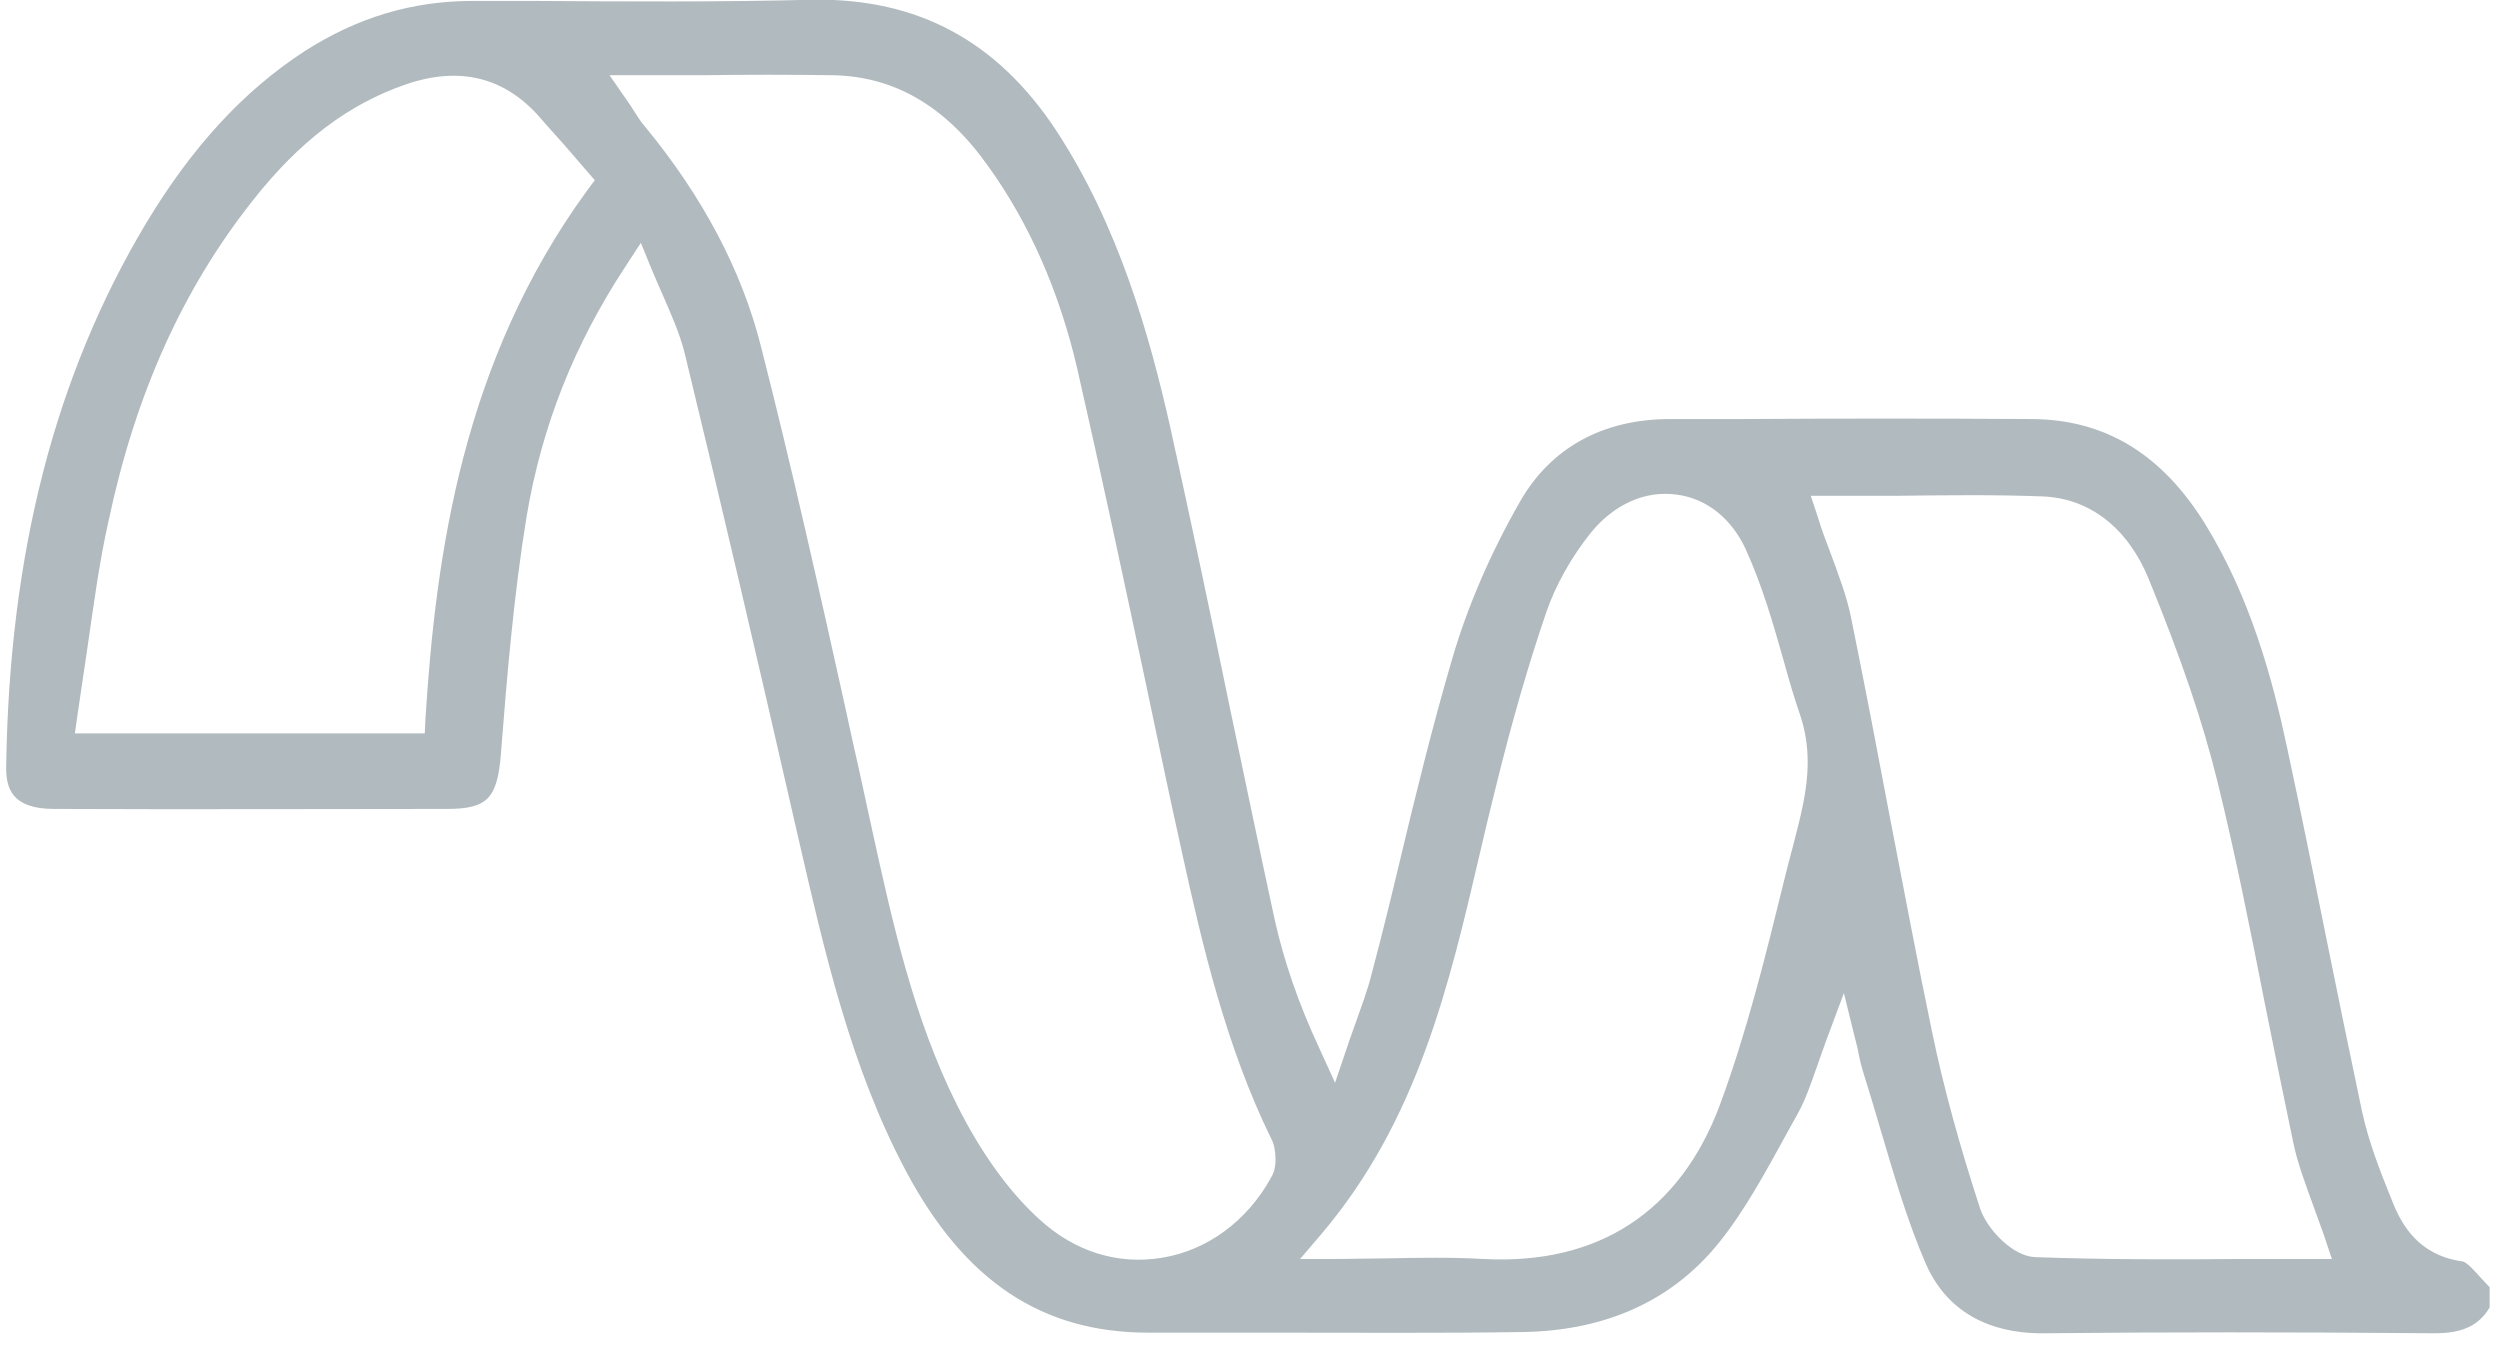
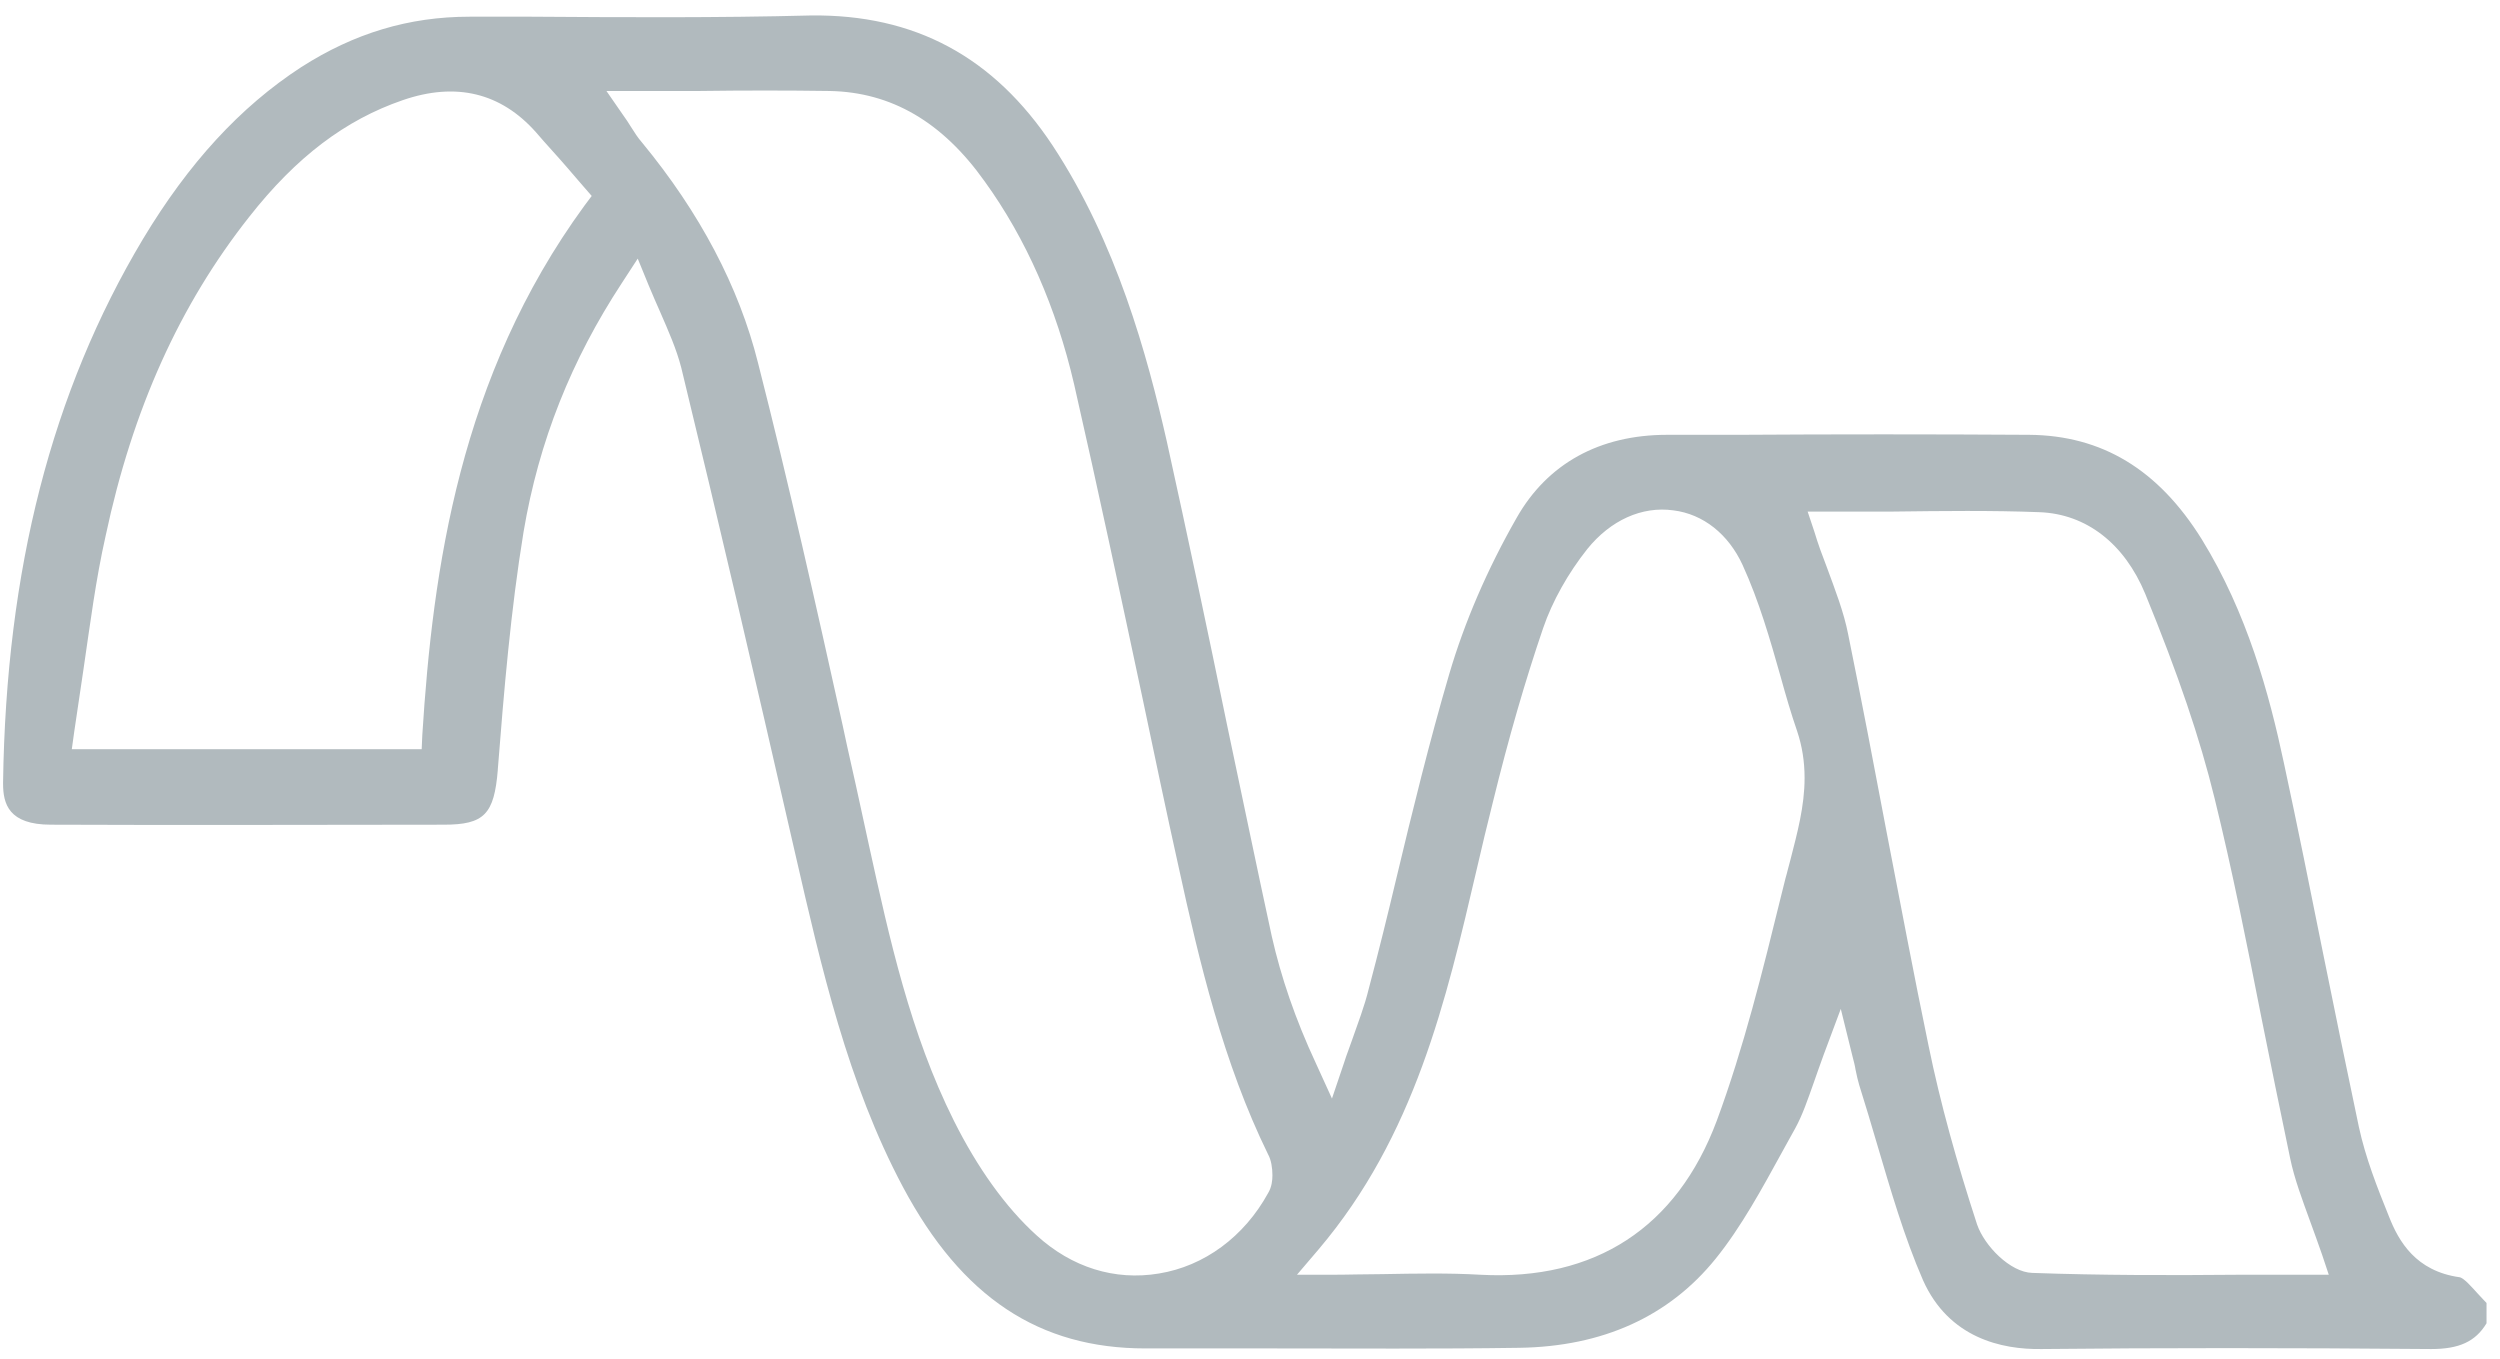
<svg xmlns="http://www.w3.org/2000/svg" width="81" height="44" viewBox="0 0 81 44" version="1.1">
-   <g id="Canvas" transform="translate(14056 21777)">
-     <g id="Group">
-       <g id="Group">
-         <g id="Vector">
-           <path d="M 43.169 17.123L 43.169 15.114C 43.169 13.145 42.632 11.376 41.538 9.665C 40.245 7.676 38.415 6.006 35.968 4.534C 31.015 1.571 25.245 0.099 18.362 0L 18.323 0C 17.666 0 16.99 0.179 16.99 1.551C 16.97 5.986 16.99 10.48 16.99 14.279C 16.99 15.592 17.328 15.91 18.76 16.029L 18.78 16.029C 21.306 16.228 23.933 16.447 26.479 16.864C 29.423 17.361 32.049 18.416 34.536 20.046L 35.331 20.563L 34.456 20.921C 34.158 21.041 33.859 21.18 33.581 21.299C 32.984 21.558 32.407 21.816 31.79 21.975C 26.797 23.189 21.665 24.382 16.532 25.555L 16.015 25.674C 12.374 26.51 8.615 27.365 5.253 29.155C 1.672 31.064 0.021 33.57 0.021 37.01C 0.021 38.362 0.021 39.735 0.021 41.087C 0.021 43.732 0.001 46.456 0.041 49.121C 0.08 51.826 1.055 53.974 2.925 55.485C 3.96 56.321 5.213 56.997 6.406 57.653C 6.665 57.792 6.904 57.931 7.162 58.071C 7.6 58.309 8.077 58.468 8.634 58.667C 8.913 58.767 9.211 58.866 9.53 58.985L 11.022 59.542L 9.49 59.92C 9.331 59.96 9.191 60 9.052 60.02C 8.853 60.059 8.694 60.099 8.555 60.139C 7.918 60.338 7.262 60.537 6.645 60.716C 5.173 61.153 3.641 61.591 2.229 62.207C 0.359 63.042 -0.019 64.753 0.001 66.045C 0.041 69.864 0.041 74 0.001 78.674C 0.001 79.569 0.239 80.106 0.836 80.464L 1.493 80.464C 1.592 80.364 1.692 80.285 1.791 80.185C 2.01 79.986 2.308 79.728 2.328 79.588C 2.527 78.177 3.482 77.62 4.298 77.302C 5.233 76.924 6.188 76.546 7.202 76.327C 9.092 75.929 11.022 75.531 12.892 75.154C 14.881 74.756 16.95 74.338 18.979 73.901C 21.227 73.424 23.853 72.708 26.24 71.236C 28.508 69.824 29.602 67.994 29.622 65.648C 29.642 62.525 29.642 59.324 29.622 56.241L 29.622 53.914C 29.622 51.727 28.687 50.036 26.936 49.042C 25.265 48.087 23.555 47.351 21.864 46.854C 19.695 46.218 17.427 45.661 15.259 45.144C 14.085 44.865 12.872 44.567 11.678 44.249C 11.101 44.11 10.544 43.891 10.027 43.712C 9.788 43.633 9.55 43.533 9.291 43.453L 8.117 43.056L 9.251 42.539C 10.703 41.862 12.056 41.405 13.369 41.107C 15.657 40.61 17.984 40.132 20.232 39.655C 23.236 39.038 26.34 38.382 29.403 37.706C 32.208 37.07 35.849 36.075 38.992 34.007C 41.876 32.098 43.249 29.532 43.209 26.172C 43.13 23.149 43.15 20.086 43.169 17.123ZM 19.894 13.583L 19.437 13.563L 19.437 2.227L 20.014 2.307C 20.69 2.406 21.366 2.506 22.023 2.605C 23.515 2.824 24.927 3.003 26.34 3.321C 30.457 4.196 33.839 5.728 36.684 7.975C 38.634 9.506 39.827 11.097 40.464 12.947C 41.061 14.677 40.703 16.128 39.429 17.262C 39.032 17.6 38.654 17.958 38.236 18.316C 38.057 18.475 37.858 18.634 37.659 18.813L 37.361 19.072L 37.042 18.833C 31.512 14.796 25.265 13.921 19.894 13.583ZM 27.115 65.986C 27.056 67.497 26.101 68.73 24.47 69.406C 21.844 70.48 19.795 71.176 17.845 71.653C 15.498 72.23 13.091 72.708 10.763 73.165C 9.271 73.463 7.719 73.781 6.188 74.1C 5.511 74.239 4.835 74.497 4.119 74.756C 3.78 74.875 3.422 75.014 3.064 75.134L 2.408 75.353L 2.408 74.656C 2.408 73.901 2.408 73.165 2.408 72.409C 2.388 70.222 2.388 67.974 2.468 65.747C 2.487 65.031 3.343 64.196 4.039 63.957C 6.048 63.301 7.978 62.764 9.828 62.386C 12.116 61.909 14.463 61.471 16.711 61.034C 18.82 60.636 21.008 60.218 23.157 59.781C 23.873 59.642 24.589 59.363 25.345 59.085C 25.703 58.946 26.081 58.806 26.479 58.687L 27.135 58.468L 27.135 59.164C 27.135 59.86 27.135 60.556 27.135 61.233C 27.155 62.863 27.175 64.415 27.115 65.986ZM 15.557 47.749C 16.254 47.908 16.99 48.087 17.706 48.266C 19.814 48.783 21.665 49.32 23.356 49.897C 24.231 50.195 25.146 50.712 25.922 51.329C 26.857 52.084 27.314 53.099 27.175 54.113C 27.056 55.087 26.399 55.903 25.405 56.36C 24.231 56.897 22.978 57.255 21.784 57.593C 21.207 57.752 20.59 57.931 20.014 58.13C 19.536 58.289 19.039 58.369 18.502 58.369C 17.587 58.369 16.711 58.13 15.856 57.911C 15.657 57.852 15.458 57.812 15.259 57.752L 14.702 57.613C 12.275 57.017 9.768 56.4 7.401 55.525C 3.94 54.232 2.209 51.587 2.408 47.868C 2.468 46.834 2.448 45.8 2.428 44.687C 2.428 44.15 2.408 43.573 2.408 42.996L 2.408 41.922L 3.223 42.618C 6.904 45.74 11.3 46.755 15.557 47.749ZM 40.762 26.788C 40.722 28.777 39.768 30.427 37.838 31.8C 35.968 33.152 33.74 34.126 31.253 34.703C 27.852 35.479 24.39 36.215 21.028 36.931C 19.238 37.308 17.427 37.686 15.637 38.084C 12.534 38.76 9.271 39.536 6.307 40.987C 6.128 41.087 5.869 41.127 5.631 41.127C 5.471 41.127 5.253 41.107 5.054 40.987C 3.641 40.212 2.686 38.919 2.448 37.448C 2.209 36.016 2.647 34.624 3.681 33.49C 4.596 32.476 5.889 31.561 7.401 30.805C 10.226 29.393 13.309 28.717 16.293 28.061C 16.751 27.961 17.209 27.862 17.666 27.762C 18.502 27.584 19.337 27.385 20.192 27.206C 24.052 26.351 28.05 25.456 31.95 24.461C 34.416 23.845 36.823 22.572 39.091 20.703C 39.25 20.563 39.41 20.464 39.628 20.325C 39.728 20.265 39.847 20.186 39.986 20.086L 40.762 19.549L 40.762 20.504C 40.762 21.2 40.762 21.876 40.762 22.532C 40.782 24.004 40.782 25.396 40.762 26.788Z" transform="matrix(-4.37133e-08 -1 1 -4.37094e-08 -14055.8 -21733.8)" fill="#B1BABE" />
-         </g>
-       </g>
+   <g id="Canvas" transform="translate(14076 22137)">
+     <g id="Ð´ÐµÐºÐ¾Ñ€">
+       <path d="M 17.123 0.041L 15.114 0.041C 13.145 0.041 11.376 0.578 9.665 1.672C 7.676 2.965 6.006 4.795 4.534 7.242C 1.571 12.195 0.099 17.965 0 24.848L 1.73895e-09 24.887C 3.0436e-08 25.544 0.179 26.22 1.551 26.22C 5.986 26.24 10.48 26.22 14.279 26.22C 15.592 26.22 15.91 25.882 16.029 24.45L 16.029 24.43C 16.228 21.904 16.447 19.277 16.864 16.731C 17.361 13.787 18.416 11.161 20.046 8.674L 20.563 7.879L 20.921 8.754C 21.041 9.052 21.18 9.351 21.299 9.629C 21.558 10.226 21.816 10.803 21.975 11.42C 23.189 16.413 24.382 21.545 25.555 26.678L 25.674 27.195C 26.51 30.836 27.365 34.595 29.155 37.957C 31.064 41.538 33.57 43.189 37.01 43.189C 38.362 43.189 39.735 43.189 41.087 43.189C 43.732 43.189 46.456 43.209 49.121 43.169C 51.826 43.13 53.974 42.155 55.485 40.285C 56.321 39.251 56.997 37.997 57.653 36.804C 57.792 36.545 57.931 36.306 58.071 36.048C 58.309 35.61 58.468 35.133 58.667 34.575C 58.767 34.297 58.866 33.999 58.985 33.68L 59.542 32.188L 59.92 33.72C 59.96 33.879 60 34.019 60.02 34.158C 60.059 34.357 60.099 34.516 60.139 34.655C 60.338 35.292 60.537 35.948 60.716 36.565C 61.153 38.037 61.591 39.569 62.207 40.981C 63.042 42.851 64.753 43.229 66.045 43.209C 69.864 43.169 74 43.169 78.674 43.209C 79.569 43.209 80.106 42.971 80.464 42.374L 80.464 41.717C 80.364 41.618 80.285 41.518 80.185 41.419C 79.986 41.2 79.728 40.902 79.588 40.882C 78.177 40.683 77.62 39.728 77.302 38.912C 76.924 37.977 76.546 37.022 76.327 36.008C 75.929 34.118 75.531 32.188 75.154 30.318C 74.756 28.329 74.338 26.26 73.901 24.231C 73.424 21.983 72.708 19.357 71.236 16.97C 69.824 14.702 67.994 13.608 65.648 13.588C 62.525 13.568 59.324 13.568 56.241 13.588L 53.914 13.588C 51.727 13.588 50.036 14.523 49.042 16.274C 48.087 17.945 47.351 19.655 46.854 21.346C 46.218 23.515 45.661 25.783 45.144 27.951C 44.865 29.125 44.567 30.338 44.249 31.532C 44.11 32.109 43.891 32.666 43.712 33.183C 43.633 33.422 43.533 33.66 43.453 33.919L 43.056 35.093L 42.539 33.959C 41.862 32.507 41.405 31.154 41.107 29.841C 40.61 27.553 40.132 25.226 39.655 22.978C 39.038 19.974 38.382 16.87 37.706 13.807C 37.07 11.002 36.075 7.361 34.007 4.218C 32.098 1.334 29.532 -0.039 26.172 0.001C 23.149 0.08 20.086 0.061 17.123 0.041ZM 13.583 23.316L 13.563 23.773L 2.227 23.773L 2.307 23.197C 2.406 22.52 2.506 21.844 2.605 21.187C 2.824 19.695 3.003 18.283 3.321 16.87C 4.196 12.752 5.728 9.371 7.975 6.526C 9.506 4.576 11.097 3.383 12.947 2.746C 14.677 2.149 16.128 2.507 17.262 3.781C 17.6 4.178 17.958 4.556 18.316 4.974C 18.475 5.153 18.634 5.352 18.813 5.551L 19.072 5.849L 18.833 6.168C 14.796 11.698 13.921 17.945 13.583 23.316ZM 65.986 16.095C 67.497 16.154 68.73 17.109 69.406 18.74C 70.48 21.366 71.176 23.415 71.653 25.365C 72.23 27.712 72.708 30.119 73.165 32.447C 73.463 33.939 73.781 35.491 74.1 37.022C 74.239 37.699 74.497 38.375 74.756 39.091C 74.875 39.429 75.014 39.788 75.134 40.146L 75.353 40.802L 74.656 40.802C 73.901 40.802 73.165 40.802 72.409 40.802C 70.222 40.822 67.974 40.822 65.747 40.742C 65.031 40.723 64.196 39.867 63.957 39.171C 63.301 37.162 62.764 35.232 62.386 33.382C 61.909 31.094 61.471 28.747 61.034 26.499C 60.636 24.39 60.218 22.202 59.781 20.053C 59.642 19.337 59.363 18.621 59.085 17.865C 58.946 17.507 58.806 17.129 58.687 16.731L 58.468 16.075L 59.164 16.075C 59.86 16.075 60.556 16.075 61.233 16.075C 62.863 16.055 64.415 16.035 65.986 16.095ZM 47.749 27.653C 47.908 26.956 48.087 26.22 48.266 25.504C 48.783 23.395 49.32 21.545 49.897 19.854C 50.195 18.979 50.712 18.064 51.329 17.288C 52.084 16.353 53.099 15.896 54.113 16.035C 55.087 16.154 55.903 16.811 56.36 17.805C 56.897 18.979 57.255 20.232 57.593 21.426C 57.752 22.003 57.931 22.62 58.13 23.197C 58.289 23.674 58.369 24.171 58.369 24.708C 58.369 25.623 58.13 26.499 57.911 27.354C 57.852 27.553 57.812 27.752 57.752 27.951L 57.613 28.508C 57.017 30.935 56.4 33.442 55.525 35.809C 54.232 39.27 51.587 41.001 47.868 40.802C 46.834 40.742 45.8 40.762 44.687 40.782C 44.15 40.782 43.573 40.802 42.996 40.802L 41.922 40.802L 42.618 39.986C 45.74 36.306 46.755 31.91 47.749 27.653ZM 26.788 2.448C 28.777 2.488 30.427 3.442 31.8 5.372C 33.152 7.242 34.126 9.47 34.703 11.957C 35.479 15.358 36.215 18.82 36.931 22.182C 37.308 23.972 37.686 25.783 38.084 27.573C 38.76 30.676 39.536 33.939 40.987 36.903C 41.087 37.082 41.127 37.341 41.127 37.579C 41.127 37.739 41.107 37.957 40.987 38.156C 40.212 39.569 38.919 40.524 37.448 40.762C 36.016 41.001 34.624 40.563 33.49 39.529C 32.476 38.614 31.561 37.321 30.805 35.809C 29.393 32.984 28.717 29.901 28.061 26.917C 27.961 26.459 27.862 26.002 27.762 25.544C 27.584 24.708 27.385 23.873 27.206 23.017C 26.351 19.158 25.456 15.16 24.461 11.261C 23.845 8.794 22.572 6.387 20.703 4.119C 20.563 3.96 20.464 3.8 20.325 3.582C 20.265 3.482 20.186 3.363 20.086 3.224L 19.549 2.448L 20.504 2.448C 21.2 2.448 21.876 2.448 22.532 2.448C 24.004 2.428 25.396 2.428 26.788 2.448Z" transform="translate(-14075.9 -22136.5)" fill="#B1BABE" />
    </g>
  </g>
</svg>
